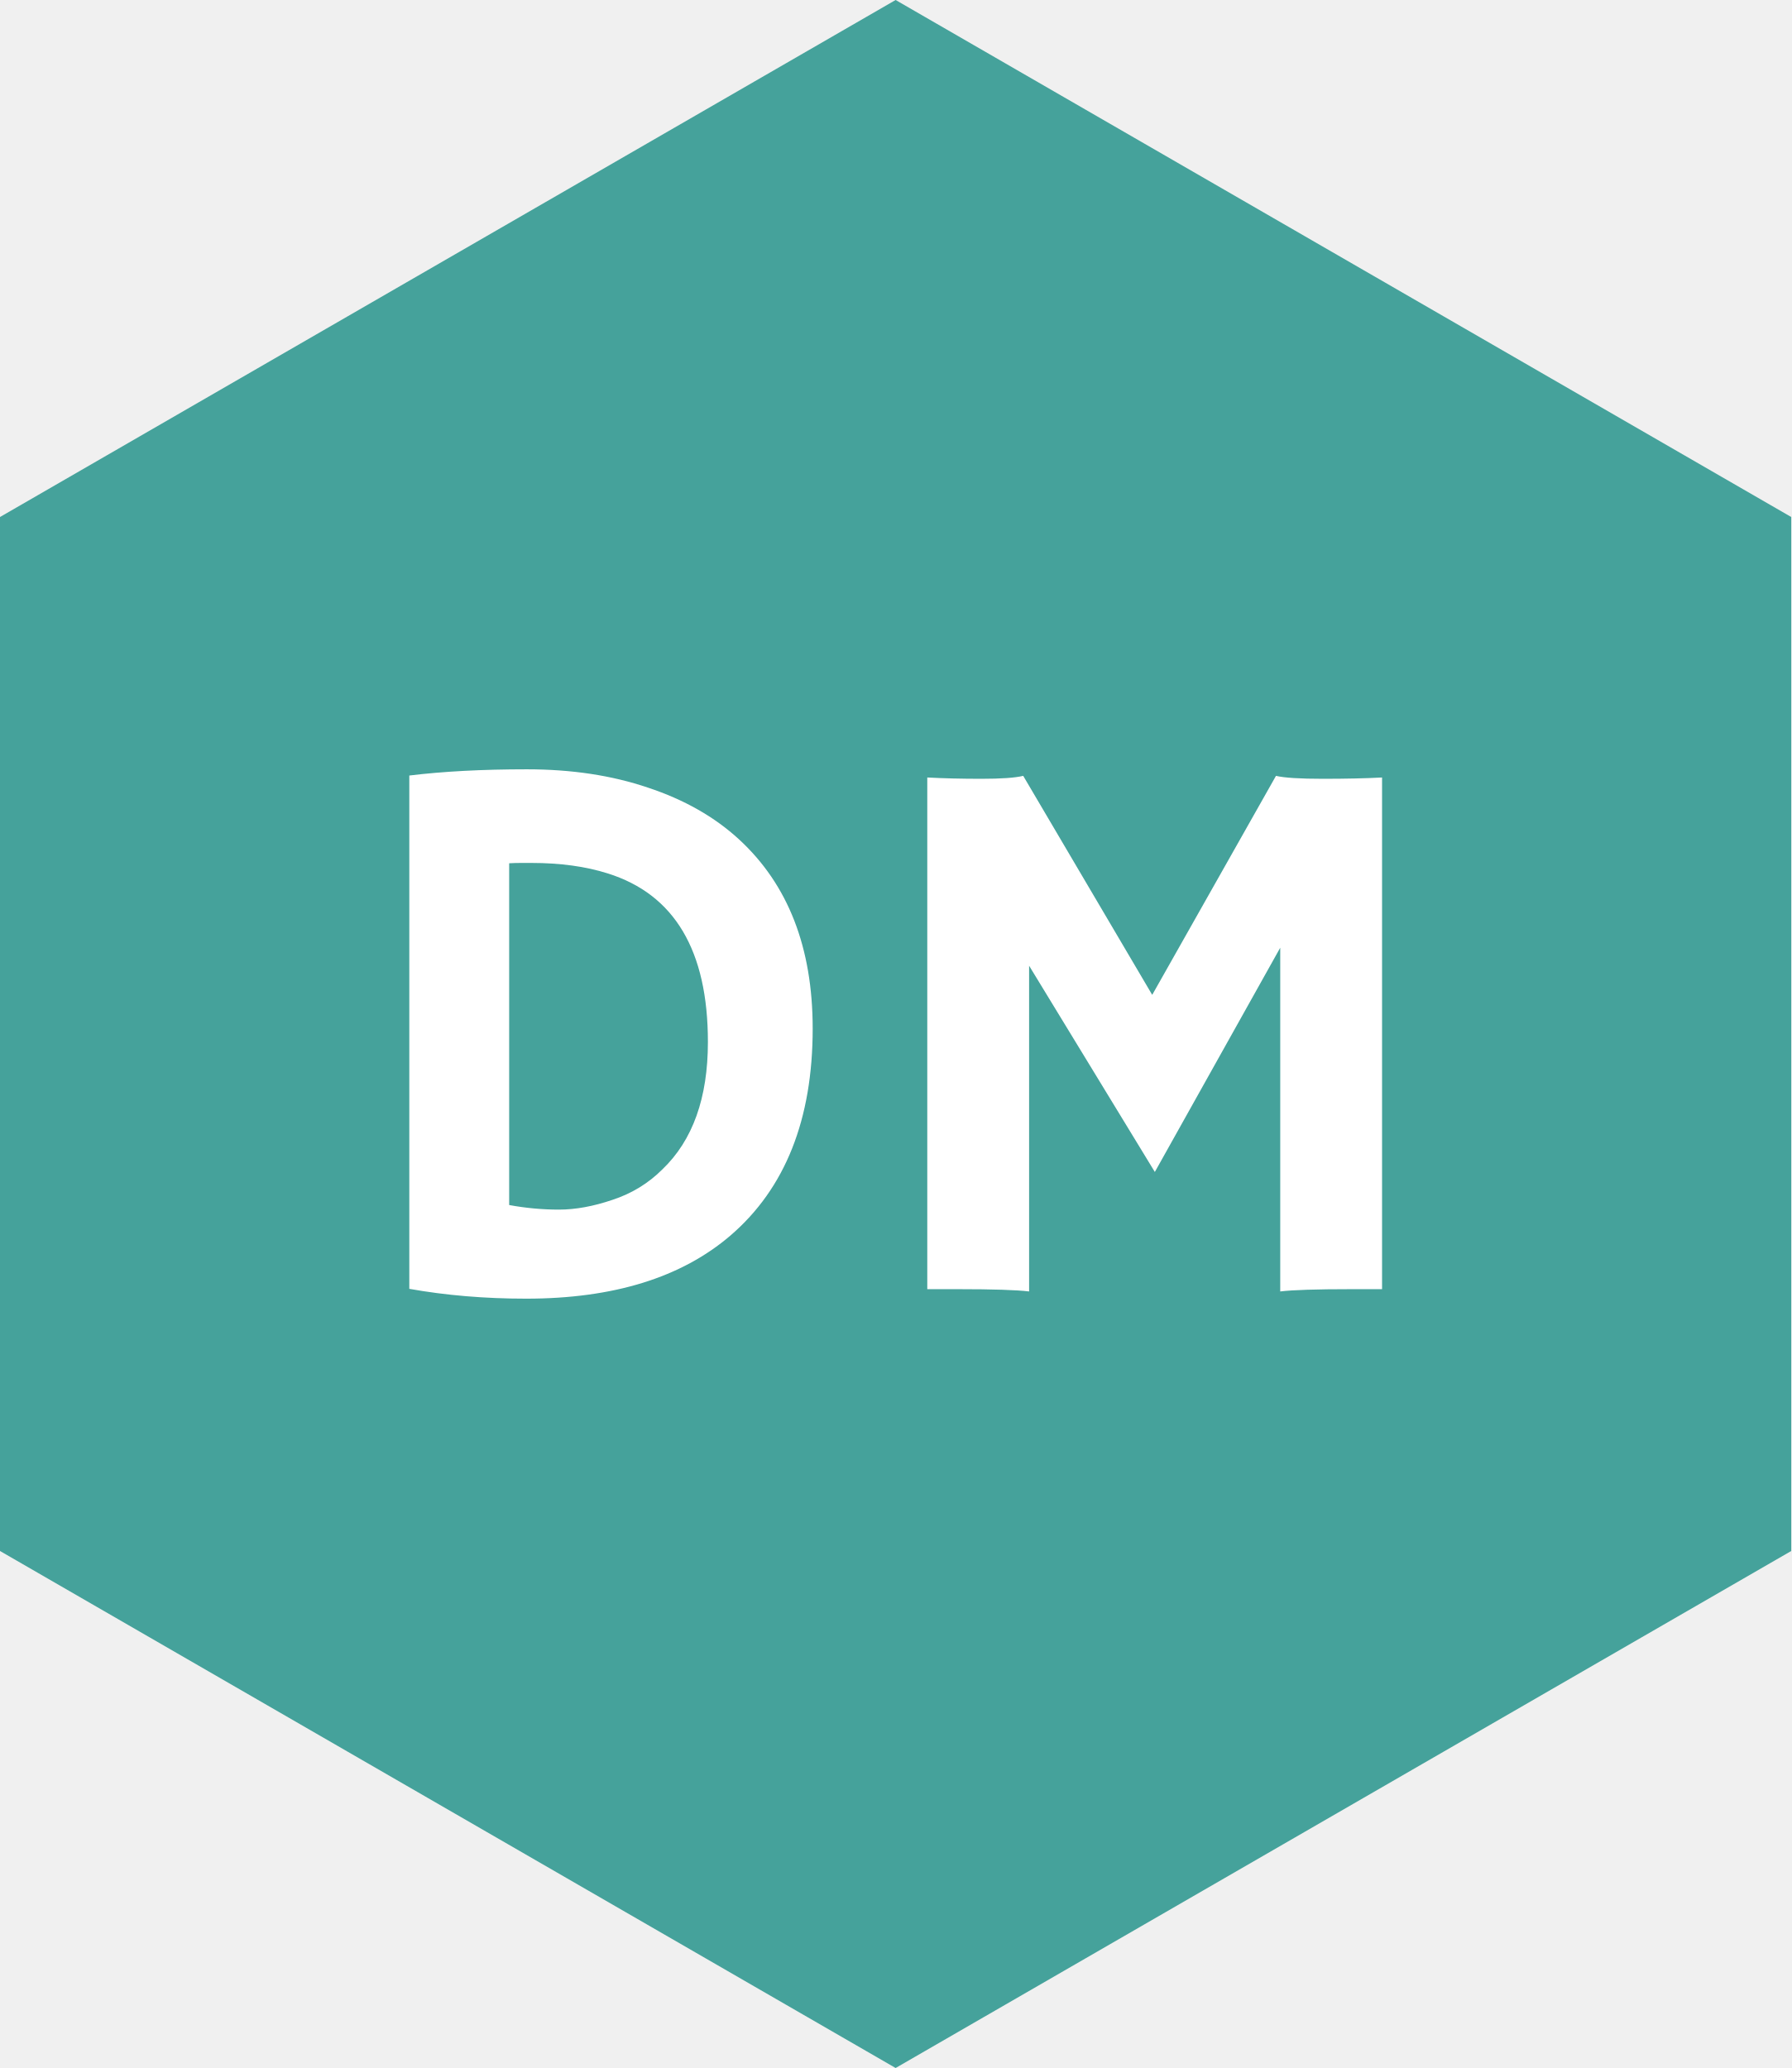
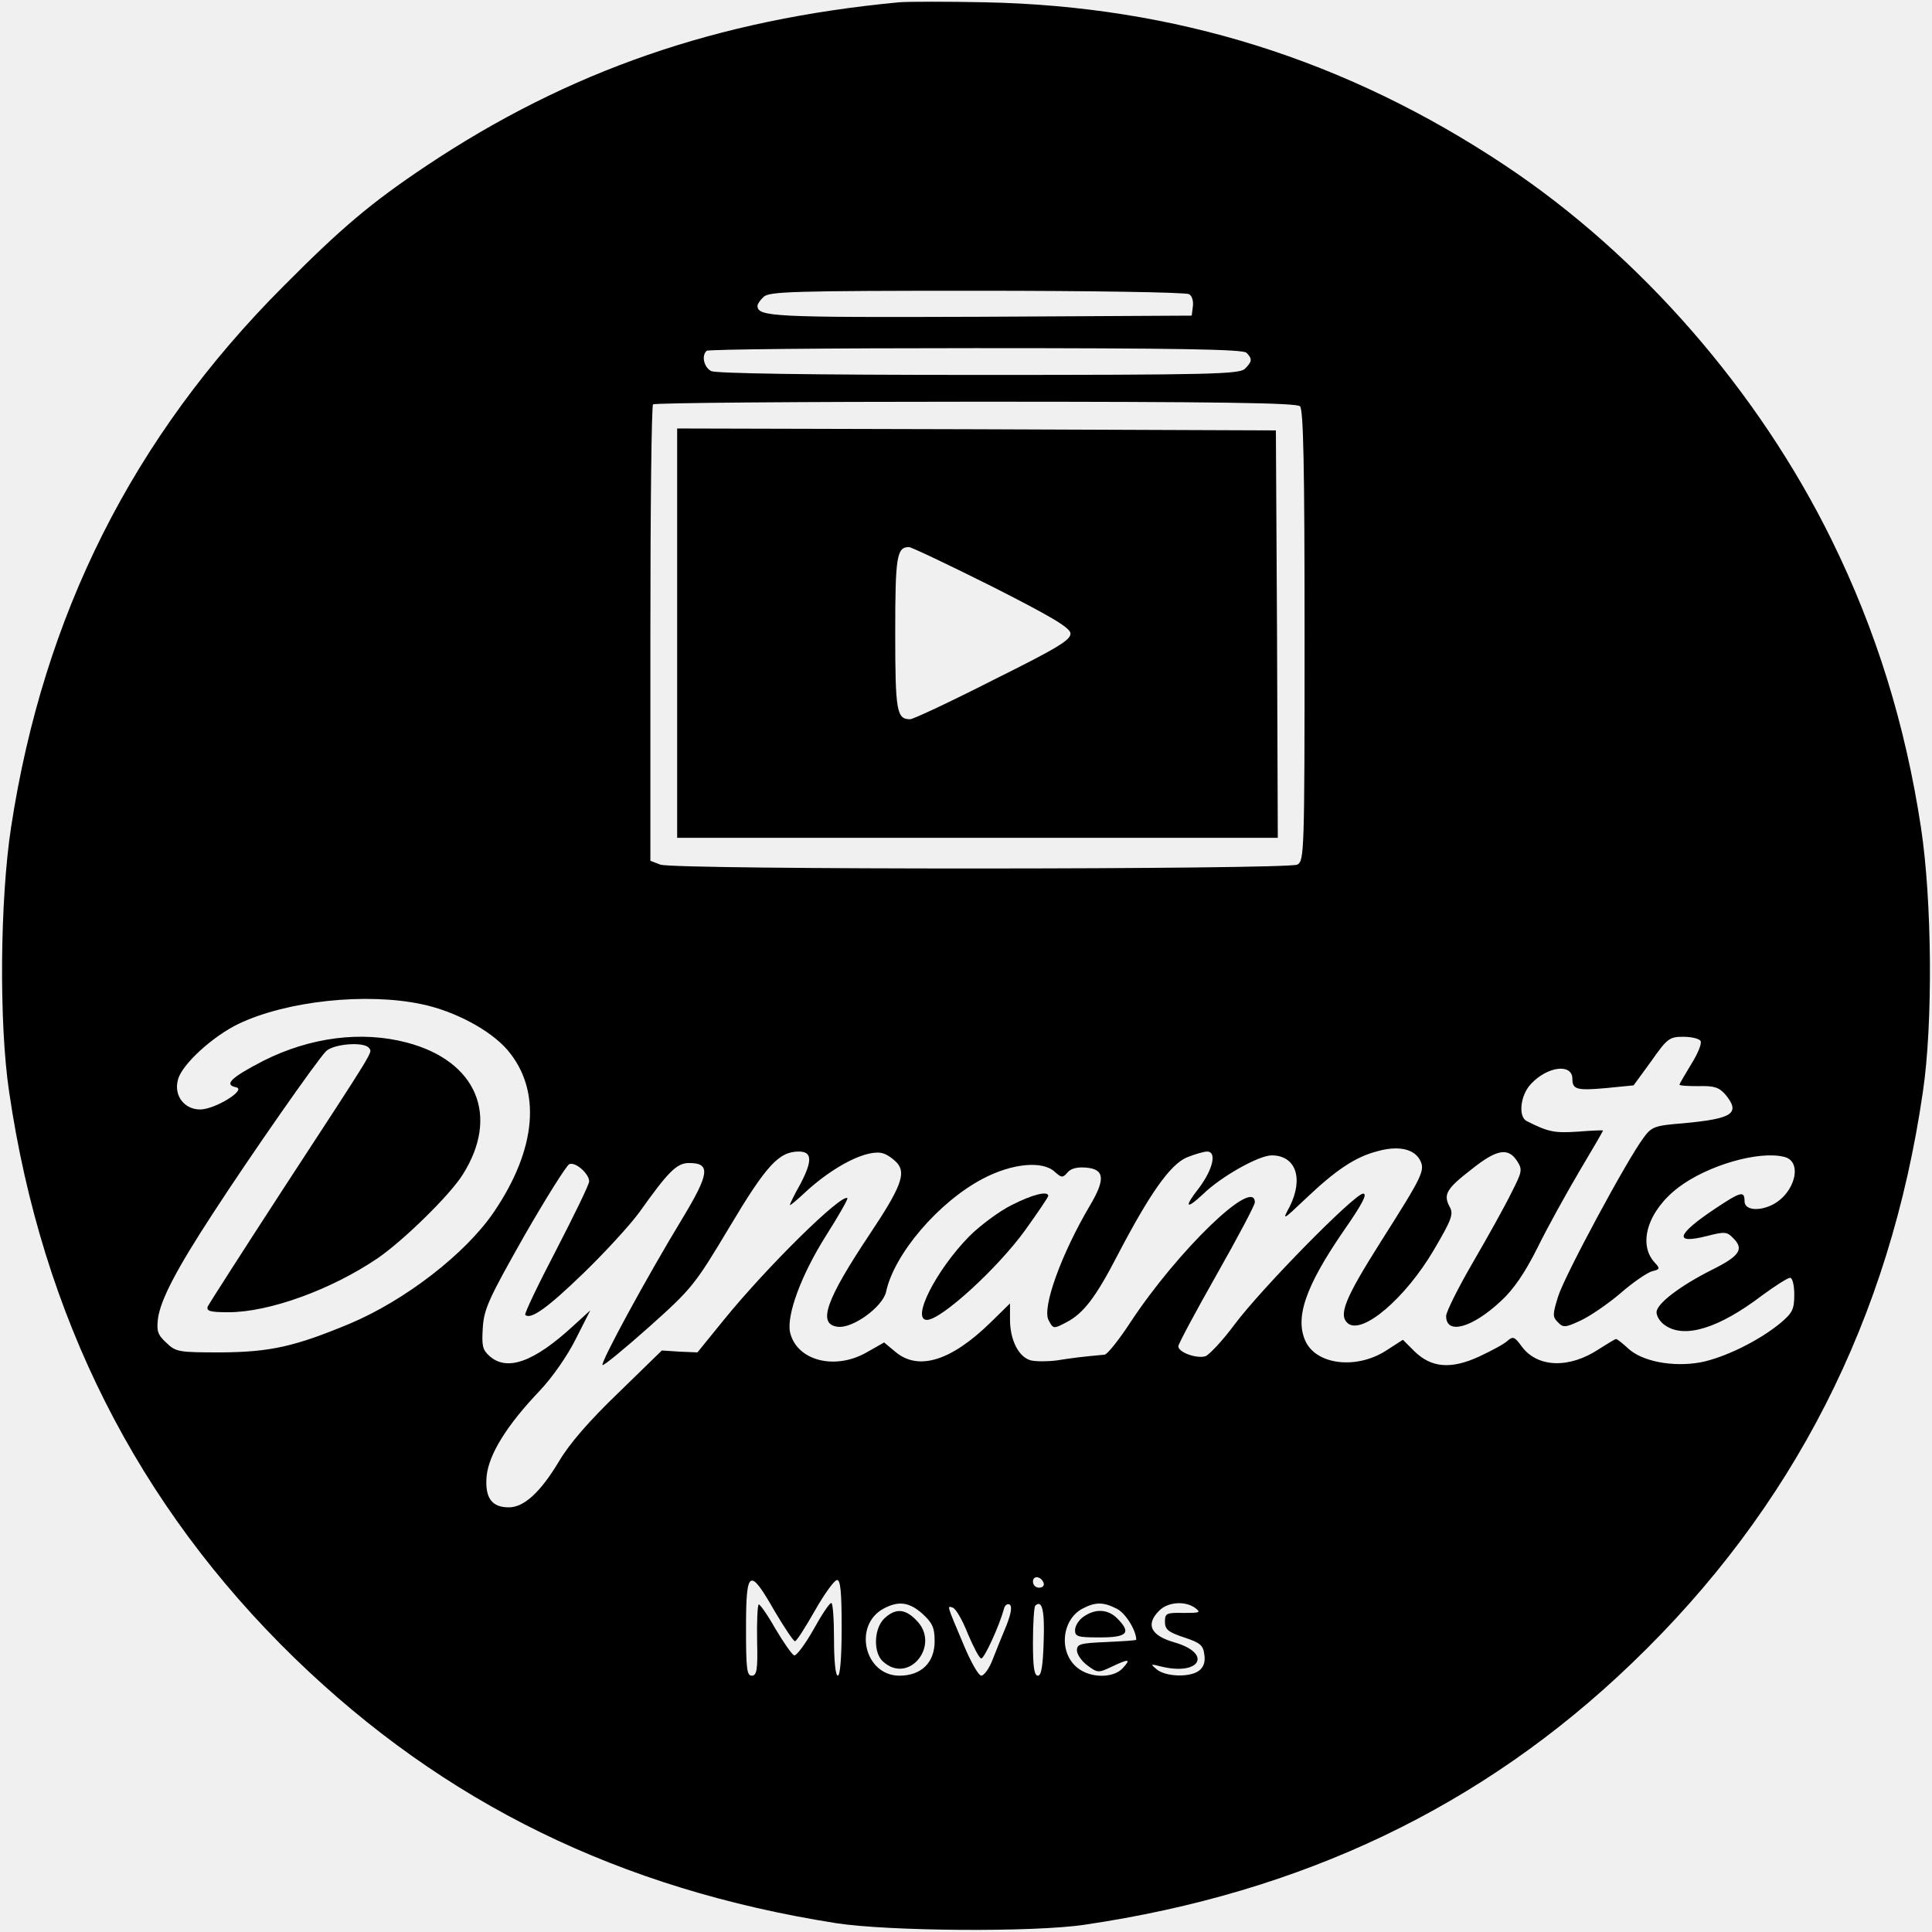
- <svg xmlns="http://www.w3.org/2000/svg" viewBox="0 0 54.708 63.171" width="54.708" height="63.171">
-   <polygon fill="#45a29b" points="54.708,15.793 54.708,47.378 27.354,63.171 0,47.378 0,15.793 27.354,0" />
-   <path fill="white" fill-rule="nonzero" d="M3.57 16.17L3.57 16.17Q1.68 16.17 0 15.87L0 15.87L0 0.19Q1.55 0 3.59 0Q5.64 0 7.29 0.56Q8.95 1.11 10.07 2.14L10.07 2.14Q12.32 4.21 12.32 7.92L12.32 7.92Q12.32 12.08 9.81 14.24L9.81 14.24Q7.56 16.17 3.57 16.17ZM3.05 2.87L3.05 13.31Q3.81 13.45 4.57 13.45Q5.33 13.45 6.21 13.15Q7.09 12.86 7.73 12.22L7.73 12.22Q9.12 10.89 9.12 8.33L9.12 8.33Q9.12 4.14 6.06 3.18L6.06 3.18Q5.05 2.86 3.73 2.86L3.73 2.86L3.41 2.86Q3.23 2.86 3.05 2.87L3.05 2.87ZM18.93 6L18.93 15.95Q18.36 15.88 16.76 15.88L16.76 15.88L15.82 15.88L15.82 0.25Q16.57 0.29 17.47 0.29Q18.38 0.29 18.75 0.20L18.75 0.20L22.69 6.89L26.47 0.20Q26.85 0.29 27.90 0.29Q28.96 0.29 29.71 0.25L29.71 0.25L29.71 15.88L28.77 15.88Q27.16 15.88 26.60 15.95L26.60 15.95L26.60 5.45L22.77 12.30L18.93 6Z" transform="translate(12.501, 23.5)" />
+ <svg xmlns="http://www.w3.org/2000/svg" version="1.0" width="505pt" height="505pt" viewBox="0 0 505 505" preserveAspectRatio="xMidYMid meet">
+   <g transform="translate(0,505) scale(0.1,-0.1)" fill="#000000" stroke="none">
+     <path d="M2350 5044 c-476 -45 -863 -179 -1235 -427 -145 -97 -221 -161 -375 -316 -393 -394 -626 -858 -711 -1413 -29 -189 -32 -513 -5 -693 86 -586 335 -1080 747 -1480 390 -378 849 -603 1415 -692 137 -21 516 -24 649 -4 570 84 1041 309 1431 684 421 404 674 900 760 1492 27 180 24 504 -5 693 -41 269 -117 514 -233 750 -191 389 -500 744 -853 979 -416 277 -863 417 -1360 427 -99 2 -200 2 -225 0z m758 -763 c8 -4 12 -19 10 -32 l-3 -24 -554 -3 c-544 -2 -581 0 -581 29 0 4 7 15 16 23 14 14 78 16 557 16 298 0 548 -4 555 -9z m150 -153 c16 -16 15 -23 -4 -42 -14 -14 -91 -16 -695 -16 -450 0 -687 4 -700 10 -19 10 -26 40 -12 53 3 4 320 7 703 7 528 0 699 -3 708 -12z m140 -140 c9 -9 12 -156 12 -600 0 -570 -1 -588 -19 -598 -26 -13 -1629 -14 -1665 0 l-26 10 0 593 c0 327 3 597 7 600 3 4 383 7 843 7 637 0 839 -3 848 -12z m-2295 -1563 c86 -18 179 -68 223 -119 90 -105 77 -259 -35 -424 -74 -109 -232 -231 -377 -292 -144 -60 -208 -74 -336 -75 -111 0 -118 1 -143 25 -23 21 -26 31 -22 64 7 49 48 128 144 275 100 154 272 400 295 423 20 20 102 26 113 8 8 -12 20 7 -223 -365 -106 -163 -195 -302 -199 -310 -4 -12 6 -15 54 -15 107 0 269 59 390 141 67 46 188 164 222 218 98 154 37 298 -146 346 -118 31 -252 14 -375 -48 -83 -43 -104 -62 -71 -69 29 -6 -55 -58 -94 -58 -41 0 -69 36 -58 77 9 40 92 115 159 147 126 60 334 82 479 51z m3342 -96 c4 -6 -7 -33 -24 -60 -17 -28 -31 -52 -31 -54 0 -3 22 -4 50 -4 41 1 53 -3 70 -22 40 -49 20 -63 -109 -75 -76 -6 -84 -9 -105 -38 -43 -57 -206 -360 -223 -414 -15 -48 -15 -54 -1 -68 14 -15 20 -14 59 4 24 11 71 43 104 71 33 29 70 54 83 58 21 5 22 7 7 23 -45 49 -17 136 62 196 76 58 211 97 277 80 49 -12 28 -95 -31 -125 -36 -18 -73 -14 -73 9 0 28 -9 26 -78 -20 -100 -67 -108 -93 -21 -71 47 12 53 12 70 -6 28 -28 16 -46 -54 -81 -86 -43 -147 -90 -147 -112 0 -11 10 -26 22 -34 51 -36 141 -8 254 78 34 25 67 46 73 46 6 0 11 -18 11 -44 0 -39 -5 -48 -37 -75 -56 -46 -146 -90 -208 -102 -72 -13 -153 2 -190 37 -14 13 -28 24 -31 24 -2 0 -22 -12 -44 -26 -78 -52 -161 -49 -202 6 -19 26 -23 28 -38 15 -8 -8 -42 -26 -74 -41 -74 -34 -125 -29 -169 14 l-30 30 -45 -29 c-76 -48 -177 -37 -208 22 -31 62 -3 145 99 293 48 69 62 96 50 96 -22 0 -265 -247 -336 -342 -31 -42 -66 -79 -76 -83 -23 -7 -71 10 -71 26 0 6 45 90 100 187 55 97 100 182 100 189 0 69 -201 -125 -325 -313 -30 -46 -61 -85 -68 -85 -57 -5 -88 -9 -125 -15 -23 -3 -53 -3 -67 0 -32 8 -55 53 -55 107 l0 42 -50 -49 c-103 -101 -189 -128 -249 -78 l-30 25 -44 -25 c-84 -49 -185 -23 -202 52 -9 45 29 149 94 252 33 52 58 96 56 98 -14 14 -211 -180 -323 -318 l-69 -85 -47 2 -46 3 -114 -111 c-76 -73 -128 -133 -155 -179 -48 -80 -91 -120 -131 -120 -45 0 -63 25 -58 82 6 57 53 133 139 223 33 35 72 91 94 135 l38 75 -45 -41 c-102 -94 -173 -120 -219 -78 -18 16 -20 27 -17 74 3 49 17 78 108 239 58 101 111 185 118 188 16 7 52 -25 52 -45 0 -8 -39 -88 -86 -179 -47 -90 -84 -167 -81 -170 14 -13 57 17 151 108 56 54 122 126 147 160 76 107 98 129 130 129 57 0 54 -27 -18 -146 -94 -155 -214 -376 -208 -382 2 -3 57 42 121 99 113 101 120 110 211 262 96 161 129 197 181 197 35 0 36 -24 4 -85 -17 -30 -29 -55 -27 -55 2 0 19 14 37 31 77 72 167 117 207 104 10 -3 26 -14 36 -25 24 -27 9 -65 -71 -185 -116 -174 -138 -237 -84 -243 39 -5 117 52 126 91 21 99 137 235 253 296 76 40 156 48 188 18 18 -16 21 -16 33 -2 9 11 26 15 49 13 48 -4 51 -30 10 -99 -75 -127 -126 -268 -108 -300 12 -23 13 -23 47 -5 44 23 76 65 131 171 86 165 140 242 184 260 20 8 44 15 52 15 26 0 16 -45 -20 -94 -41 -52 -36 -60 10 -17 46 45 145 101 179 101 63 0 84 -60 47 -134 -20 -37 -19 -37 42 21 78 74 129 109 188 124 54 15 94 6 110 -22 15 -28 9 -40 -102 -215 -94 -149 -111 -191 -86 -213 38 -31 151 66 225 192 47 80 52 94 41 113 -17 32 -8 47 58 98 65 52 95 57 118 22 15 -23 14 -28 -14 -83 -16 -33 -61 -114 -100 -181 -39 -67 -71 -131 -71 -142 0 -50 68 -31 143 39 33 30 63 74 96 140 26 53 76 143 109 199 34 57 62 105 62 107 0 1 -29 0 -66 -3 -61 -4 -77 -1 -134 28 -22 12 -16 68 12 97 43 46 108 54 108 13 0 -28 12 -31 89 -24 l71 7 46 63 c42 60 48 64 84 64 21 0 42 -5 45 -11z m-1717 -1417 c2 -7 -3 -12 -12 -12 -9 0 -16 7 -16 16 0 17 22 14 28 -4z m-704 -72 c26 -44 50 -80 54 -80 4 0 27 36 52 80 25 44 51 80 58 80 9 0 12 -32 12 -125 0 -77 -4 -125 -10 -125 -6 0 -10 38 -10 95 0 52 -3 95 -7 95 -5 0 -26 -32 -47 -70 -22 -39 -45 -69 -50 -67 -6 2 -28 34 -50 71 -21 37 -41 65 -43 62 -3 -3 -5 -46 -4 -96 2 -75 -1 -90 -14 -90 -13 0 -15 19 -15 125 0 153 9 159 74 45z m387 -8 c26 -24 32 -36 32 -72 0 -56 -35 -90 -92 -90 -91 0 -122 131 -42 175 39 21 67 18 102 -13z m220 -30 c-11 -26 -27 -66 -36 -89 -9 -24 -23 -43 -30 -43 -7 0 -27 35 -45 78 -46 109 -45 105 -30 100 8 -2 26 -33 40 -69 15 -35 30 -64 35 -64 8 0 47 85 59 129 2 10 9 15 15 12 7 -5 4 -23 -8 -54z m97 -43 c-2 -64 -6 -89 -15 -89 -10 0 -13 24 -13 88 0 49 3 92 6 95 18 17 25 -13 22 -94z m191 86 c23 -11 51 -57 51 -81 0 -2 -35 -4 -77 -6 -69 -3 -78 -5 -78 -22 0 -10 12 -28 27 -39 27 -20 29 -20 63 -4 46 22 52 21 30 -3 -24 -27 -84 -27 -118 0 -50 39 -43 125 12 155 34 18 55 18 90 0z m205 2 c16 -12 12 -13 -30 -13 -45 1 -49 -1 -49 -23 0 -20 8 -27 50 -41 43 -14 50 -21 53 -45 3 -19 -2 -33 -14 -42 -24 -18 -86 -16 -110 3 -18 15 -17 15 11 8 102 -25 135 34 35 63 -63 18 -76 47 -40 83 23 23 68 26 94 7z" />
+     <path d="M1770 3395 l0 -535 785 0 785 0 -2 533 -3 532 -782 3 -783 2 0 -535z m821 123 c154 -78 205 -108 207 -123 2 -17 -30 -37 -201 -122 -112 -57 -210 -103 -218 -103 -35 0 -39 20 -39 225 0 201 4 225 36 225 6 0 103 -46 215 -102z" />
+     <path d="M2644 1900 c-32 -16 -82 -53 -111 -82 -87 -89 -152 -218 -110 -218 37 0 185 135 257 235 33 46 60 86 60 89 0 14 -41 4 -96 -24z" />
+     <path d="M2312 820 c-28 -26 -30 -90 -4 -113 68 -62 152 44 87 108 -29 30 -54 32 -83 5z" />
+     <path d="M2832 824 c-12 -8 -22 -24 -22 -35 0 -17 7 -19 65 -19 72 0 83 12 45 50 -24 24 -57 26 -88 4z" />
+   </g>
</svg>
